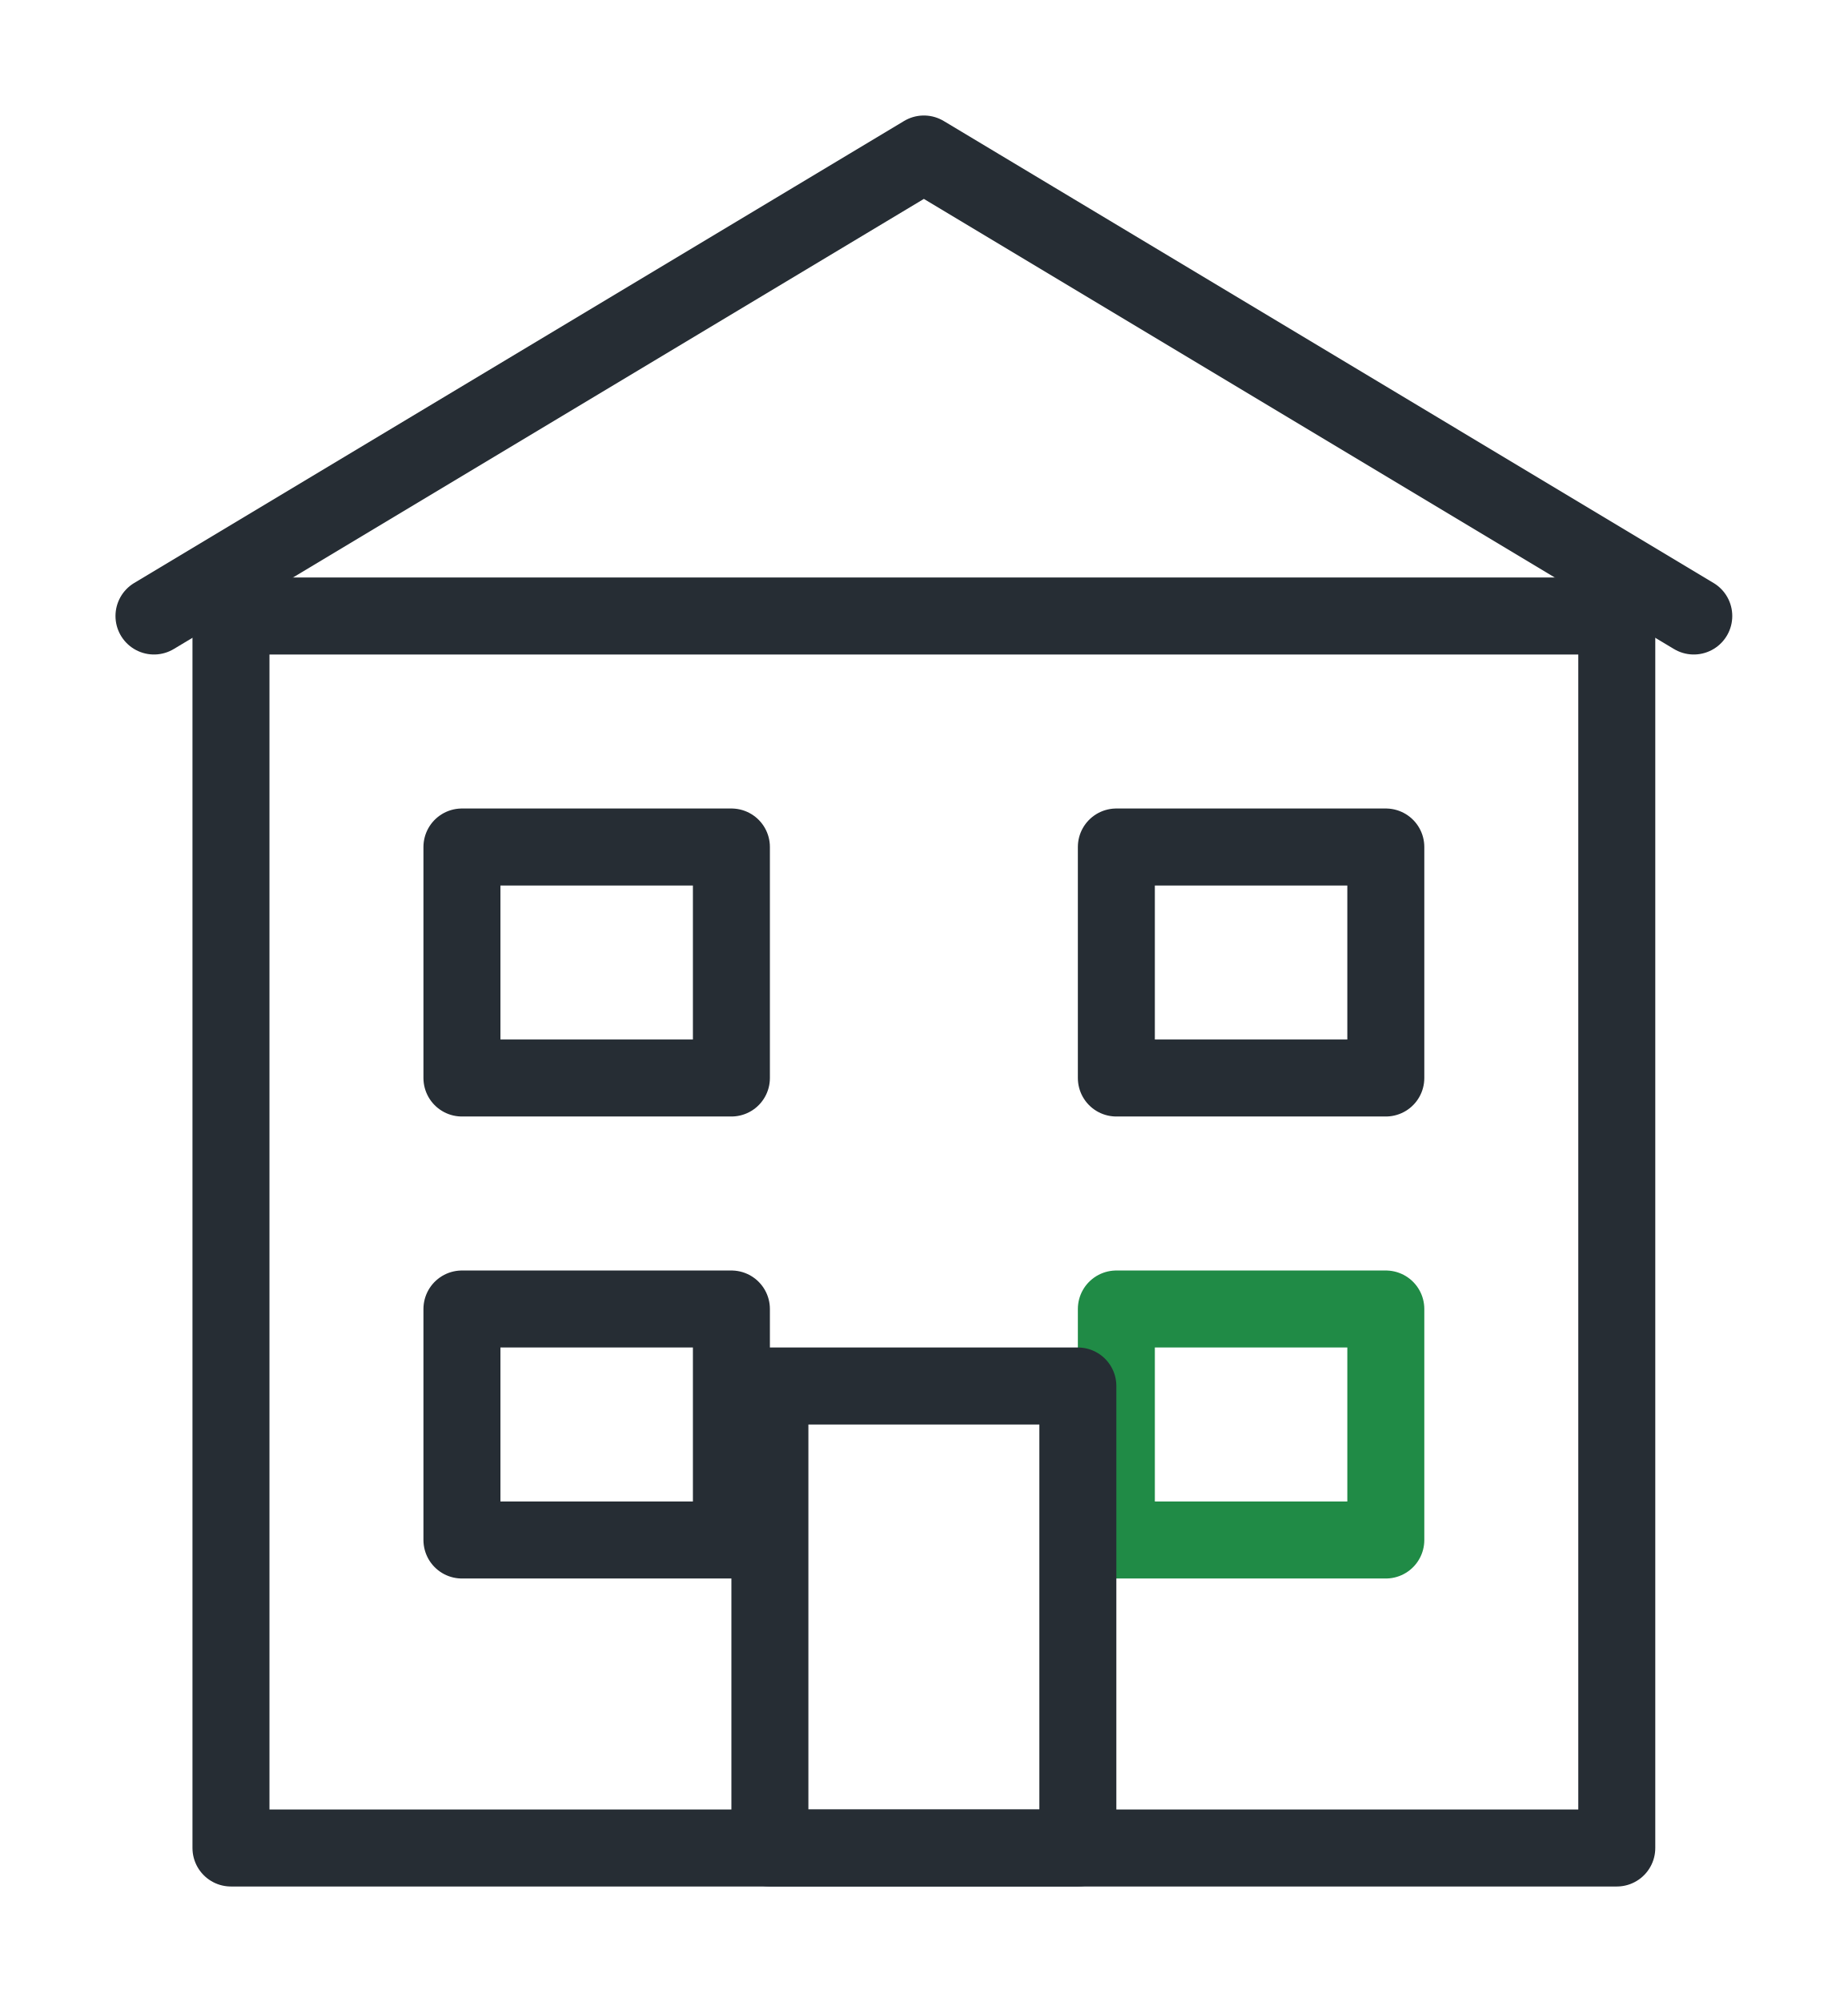
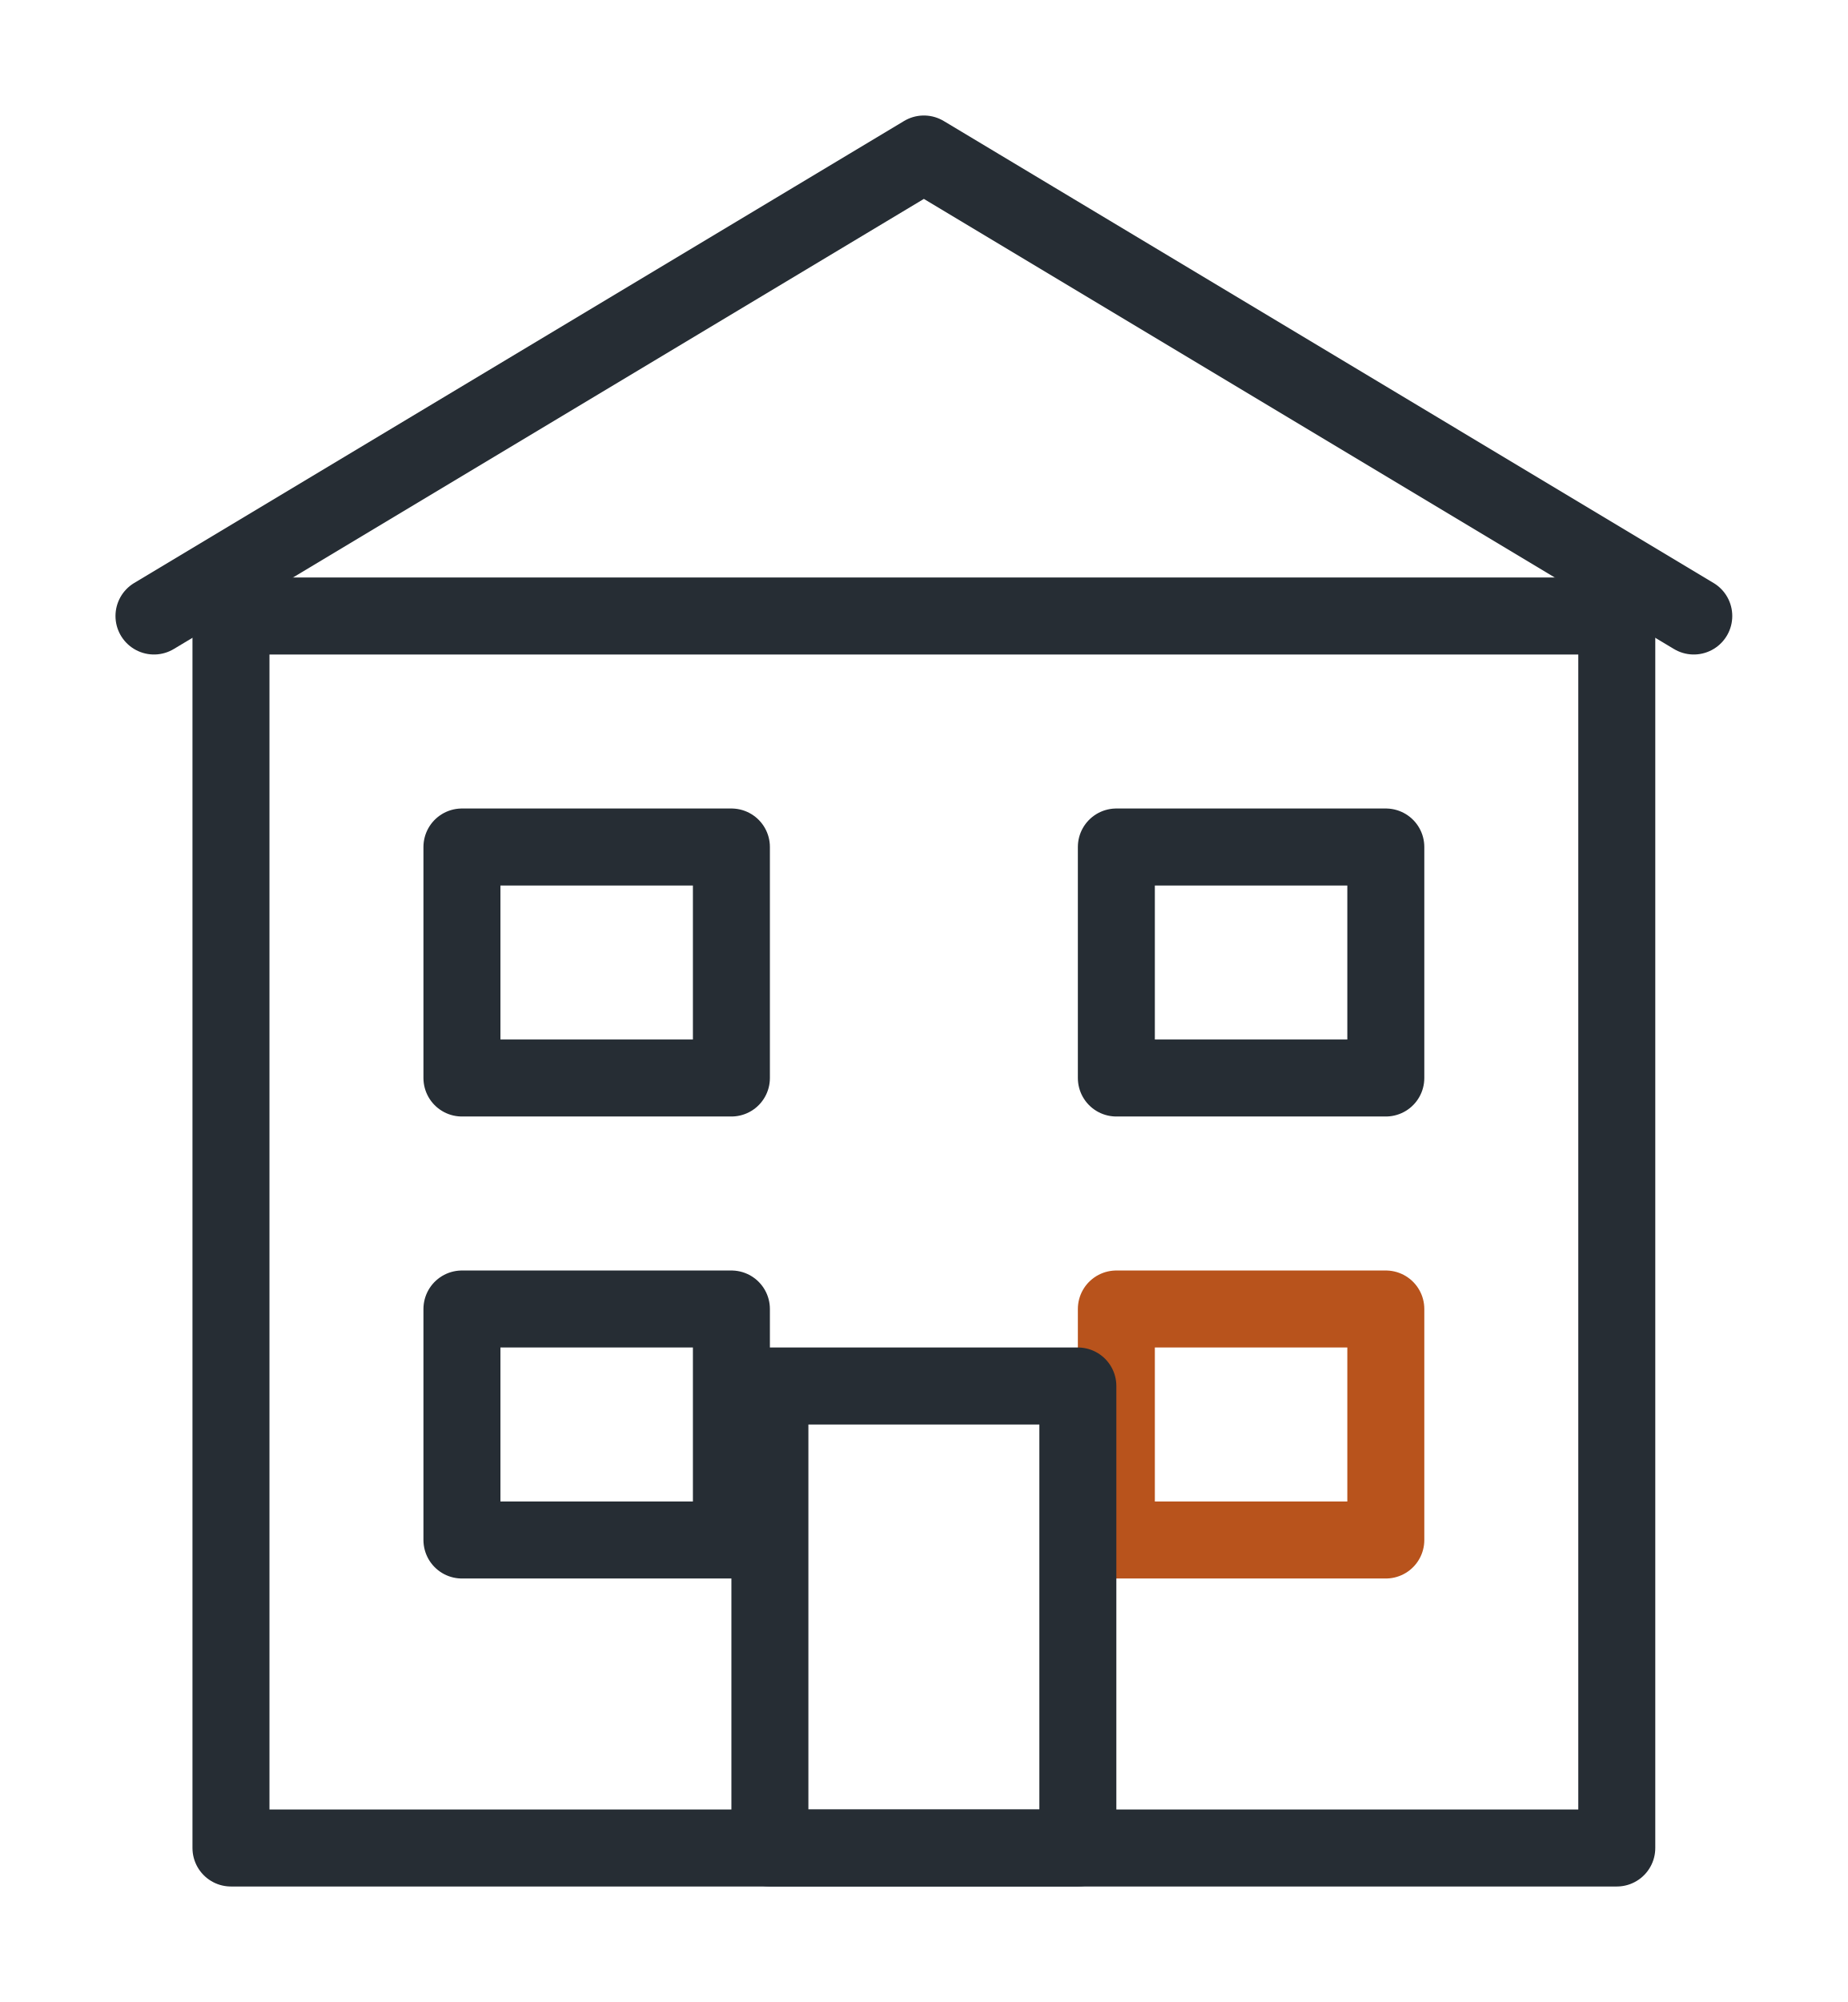
<svg xmlns="http://www.w3.org/2000/svg" viewBox="0 0 48 52">
  <defs>
    <style>
    .hh0{fill:none;stroke:#262d34;stroke-width:2;stroke-linecap:round;stroke-linejoin:round}
-     .hh1{fill:none;stroke:#208b46;stroke-width:2;stroke-linecap:round;stroke-linejoin:round}
+     .hh1{fill:none;stroke:#B8531C;stroke-width:2;stroke-linecap:round;stroke-linejoin:round}
  </style>
  </defs>
  <rect class="hh0" x="6" y="16" width="36" height="32" />
  <polyline class="hh0" points="4,16 24,4 44,16" />
  <rect class="hh0" x="12" y="22" width="7" height="6" />
  <rect class="hh0" x="29" y="22" width="7" height="6" />
  <rect class="hh0" x="12" y="34" width="7" height="6" />
  <rect class="hh1" x="29" y="34" width="7" height="6" />
  <rect class="hh0" x="20" y="36" width="8" height="12" />
</svg>
